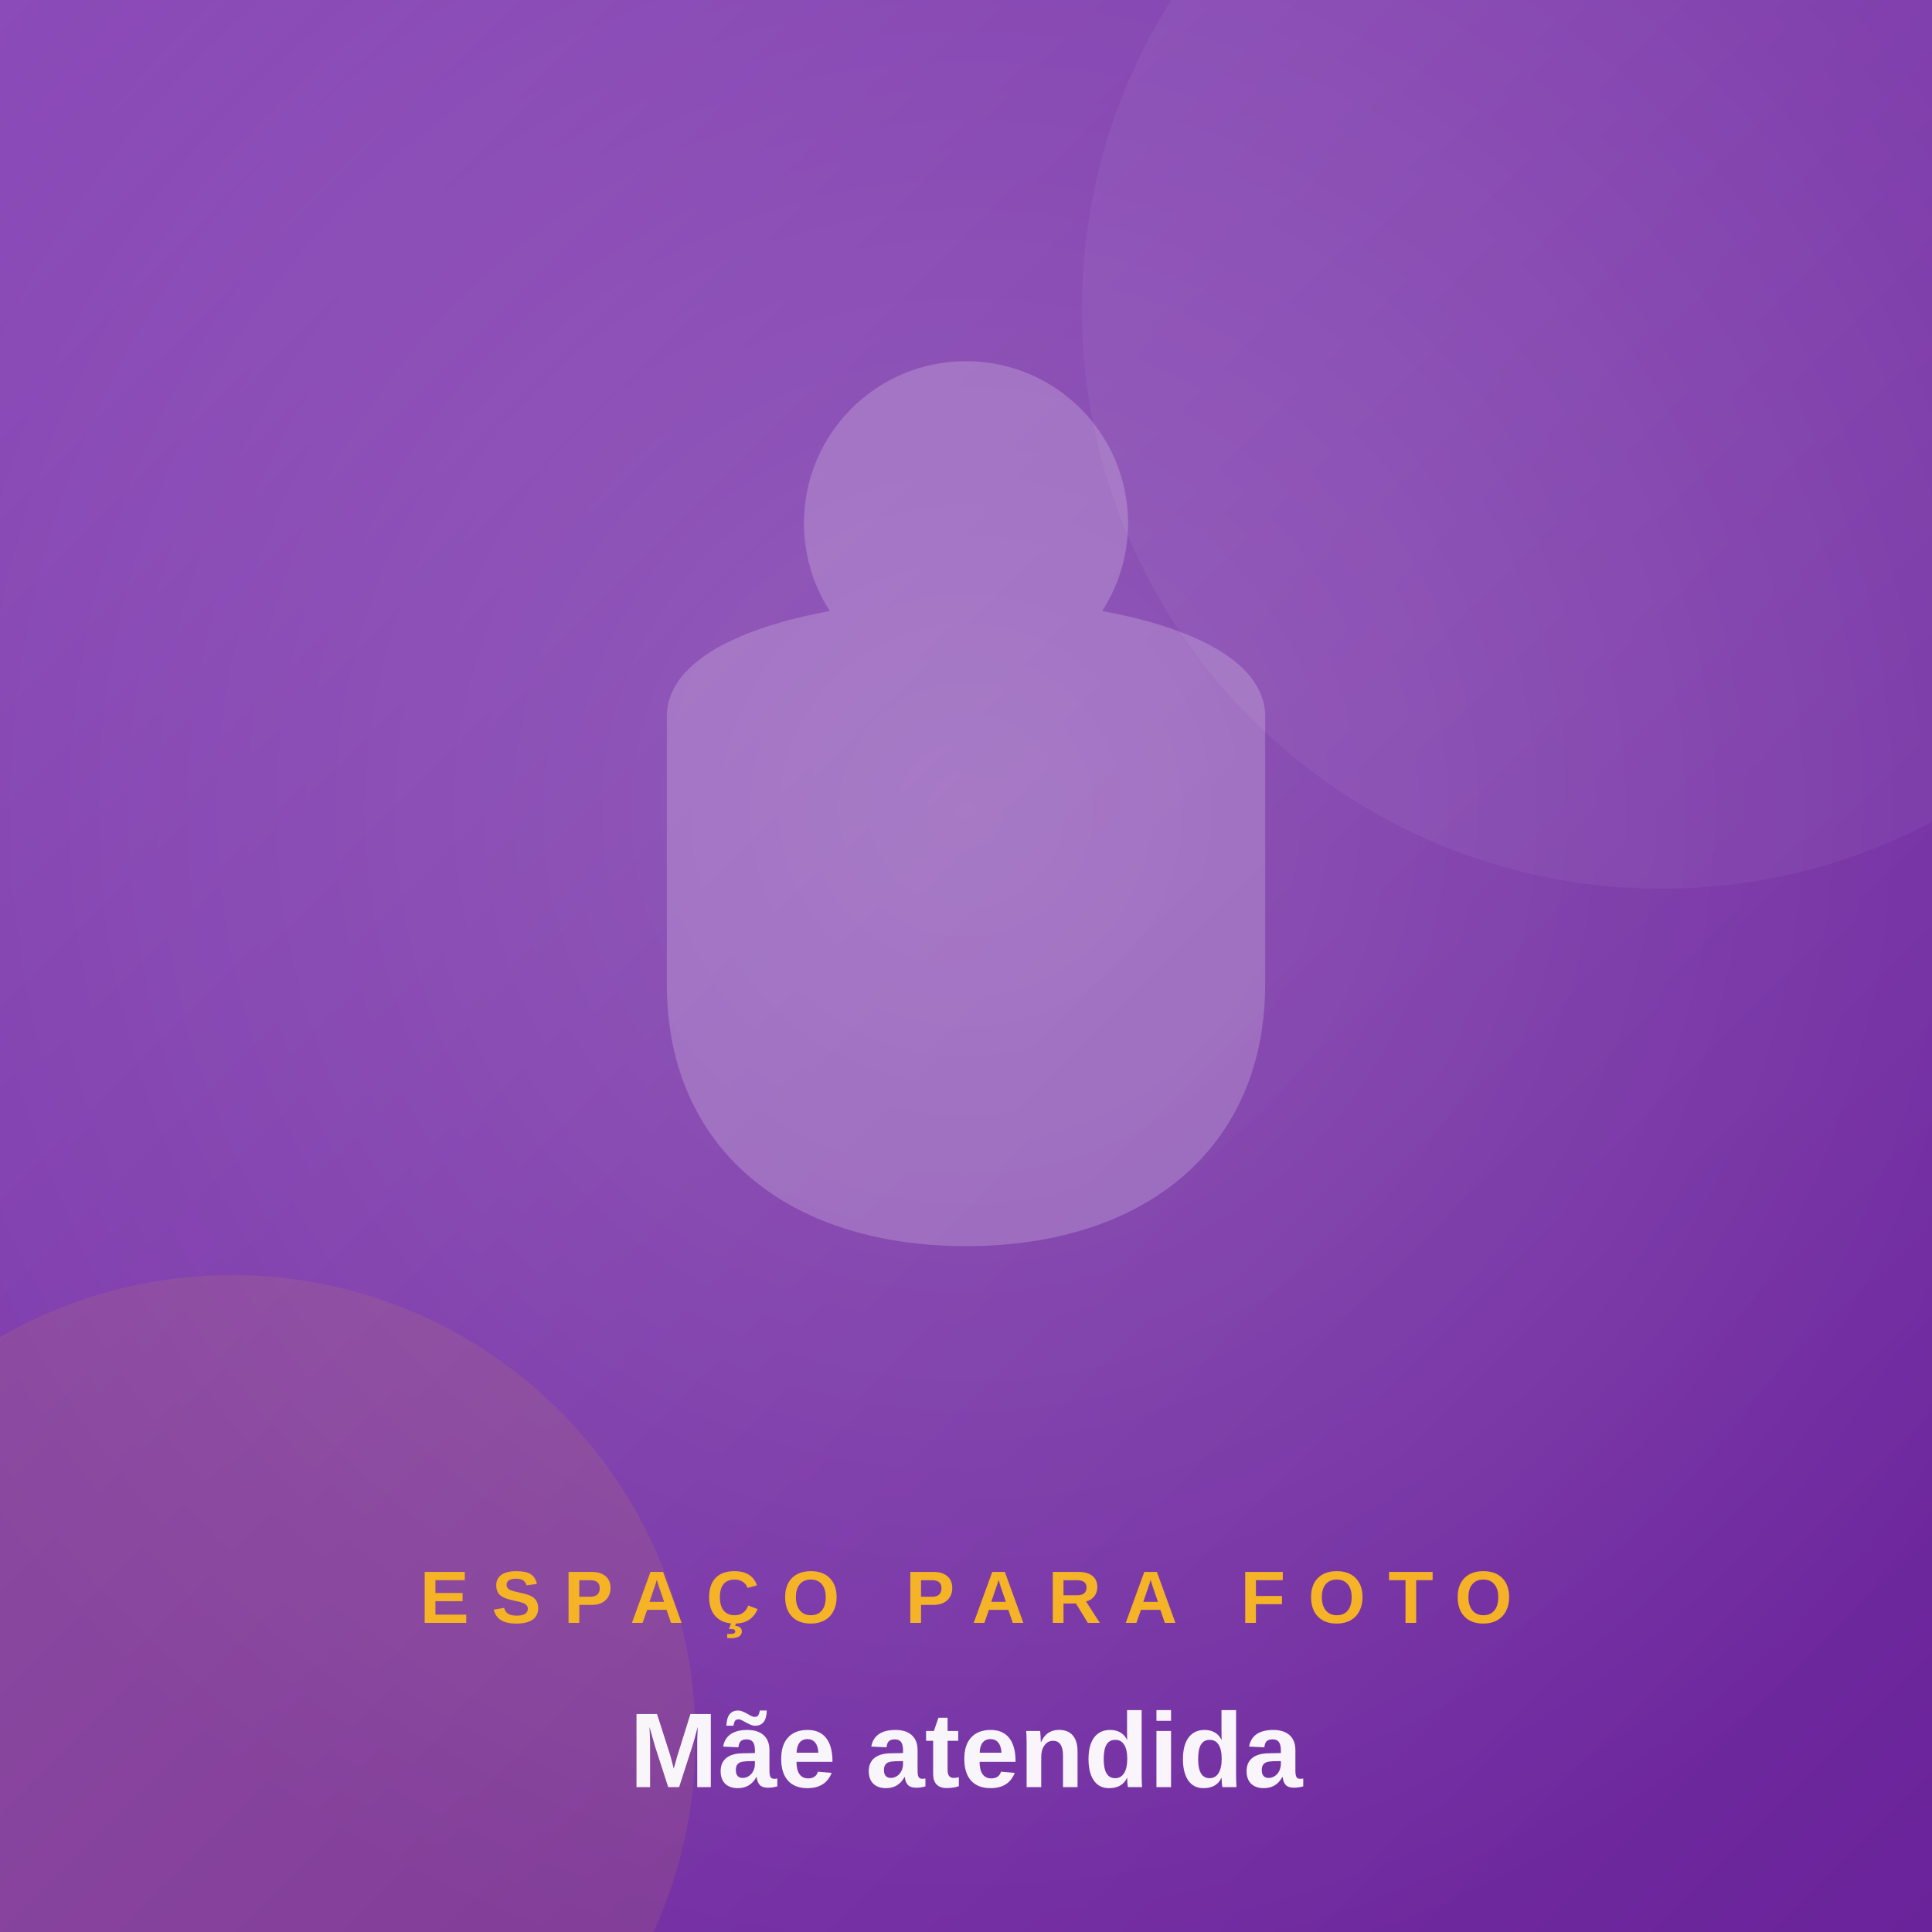
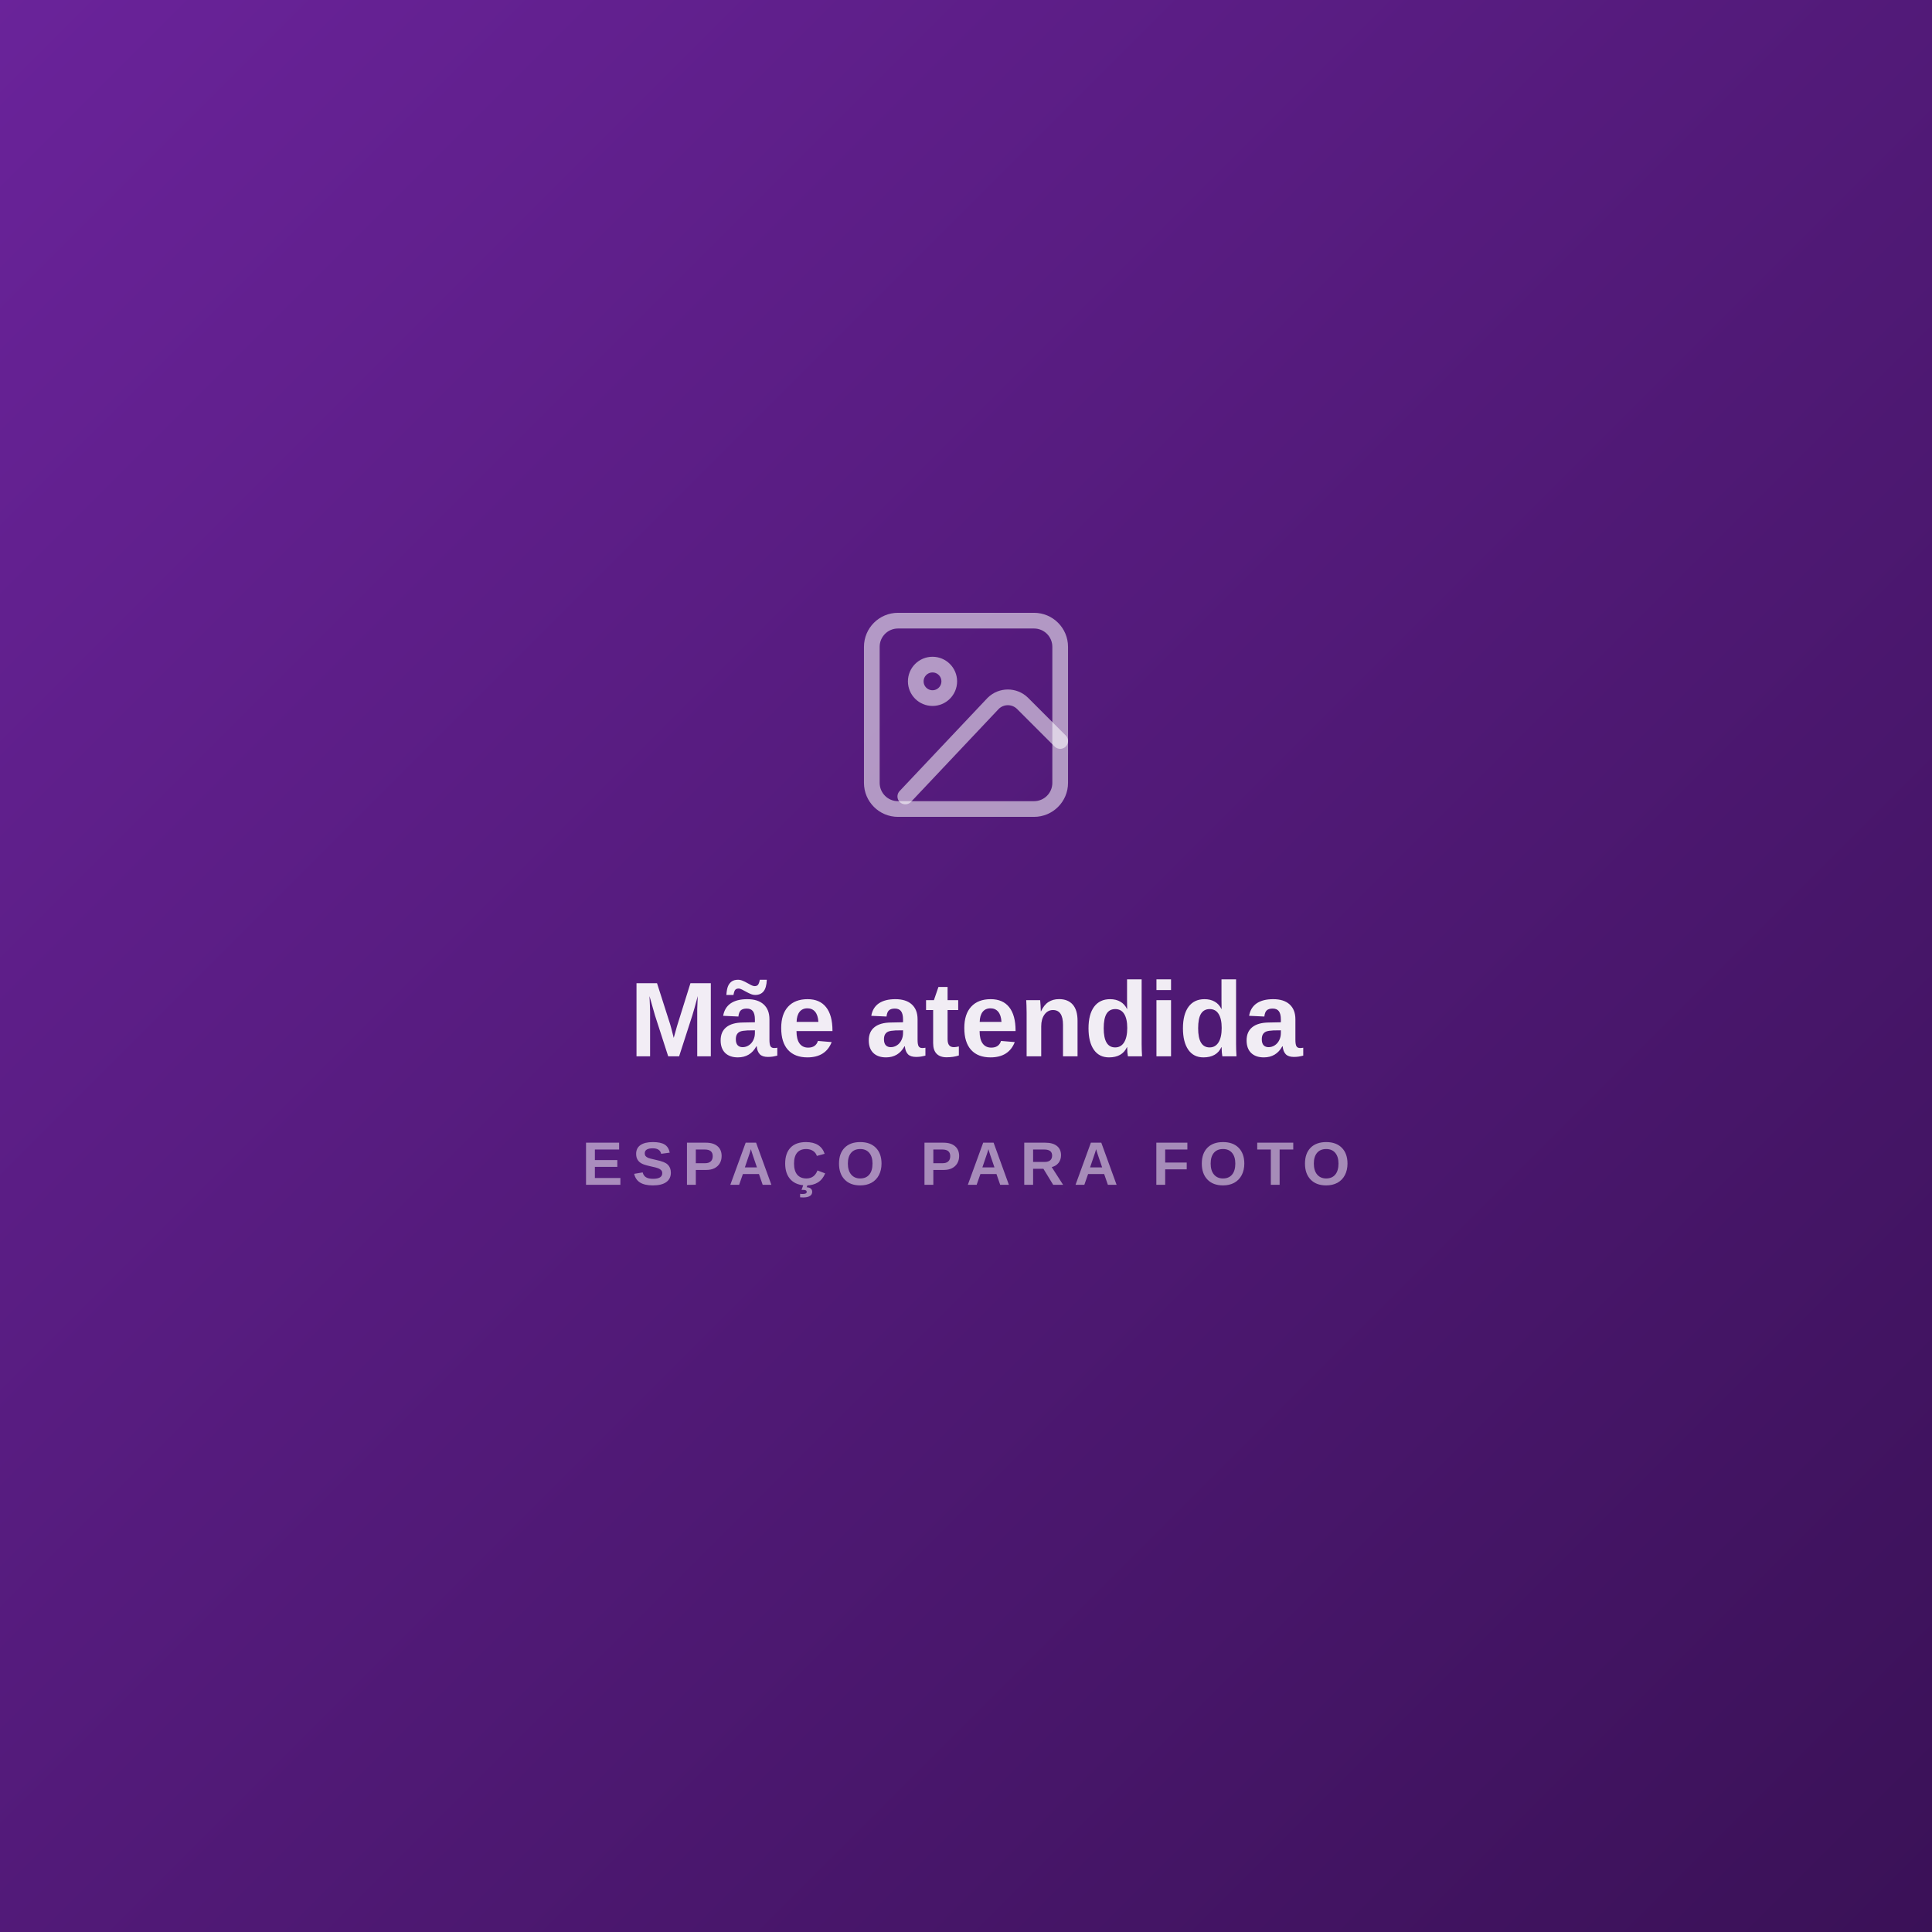
<svg xmlns="http://www.w3.org/2000/svg" viewBox="0 0 600 600" width="600" height="600" role="img" aria-label="Mãe atendida">
  <defs>
    <linearGradient id="g" x1="0" y1="0" x2="1" y2="1">
-       <stop offset="0" stop-color="#8B4BB8" />
-       <stop offset="1" stop-color="#6A239A" />
+       <stop offset="0" stop-color="#6A239A" />
+       <stop offset="1" stop-color="#3A1157" />
    </linearGradient>
-     <radialGradient id="brilho" cx="0.5" cy="0.42" r="0.62">
-       <stop offset="0" stop-color="#ffffff" stop-opacity="0.16" />
-       <stop offset="1" stop-color="#ffffff" stop-opacity="0" />
-     </radialGradient>
  </defs>
  <rect width="600" height="600" fill="url(#g)" />
-   <rect width="600" height="600" fill="url(#brilho)" />
-   <circle cx="516" cy="96" r="180" fill="#ffffff" opacity="0.05" />
-   <circle cx="72" cy="540" r="144" fill="#FBB921" opacity="0.09" />
-   <g transform="translate(300 267) scale(0.9677419)">
-     <g fill="#ffffff" opacity="0.2">
-       <circle cx="0" cy="-108" r="52" />
-       <path d="M-96 -46 C-96 -96 96 -96 96 -46 L96 40 C96 92 58 124 0 124 C-58 124 -96 92 -96 40 Z" />
-       <circle cx="46" cy="26" r="38" fill="#ffffff" opacity="0.92" />
-       <path d="M-52 28 C-52 -8 4 -20 42 4 C72 22 66 76 26 84 C-14 92 -52 66 -52 28 Z" fill="#ffffff" opacity="0.92" />
+   <g transform="translate(261 183)">
+     <g transform="scale(3.25)" fill="none" stroke="#ffffff" stroke-opacity="0.55" stroke-width="1.5" stroke-linecap="round" stroke-linejoin="round">
+       <rect x="3" y="3" width="18" height="18" rx="2.5" />
+       <circle cx="8.8" cy="8.8" r="1.6" />
+       <path d="M21 14.5l-3.6-3.6a2 2 0 0 0-2.8 0L6.2 19.8" />
    </g>
  </g>
-   <g transform="translate(300 504)" text-anchor="middle" font-family="Montserrat, Segoe UI, Arial, sans-serif">
-     <text y="0" fill="#FBB921" font-size="23" font-weight="700" letter-spacing="7" opacity="0.95">ESPAÇO PARA FOTO</text>
-     <text y="51" fill="#ffffff" font-size="33" font-weight="700" opacity="0.95">Mãe atendida</text>
+   <g text-anchor="middle" font-family="Montserrat, Segoe UI, Arial, sans-serif">
+     <text x="300" y="328.05" fill="#ffffff" fill-opacity="0.92" font-size="33" font-weight="700">Mãe atendida</text>
+     <text x="300" y="367.95" fill="#ffffff" fill-opacity="0.5" font-size="19" font-weight="600" letter-spacing="3">ESPAÇO PARA FOTO</text>
  </g>
</svg>
